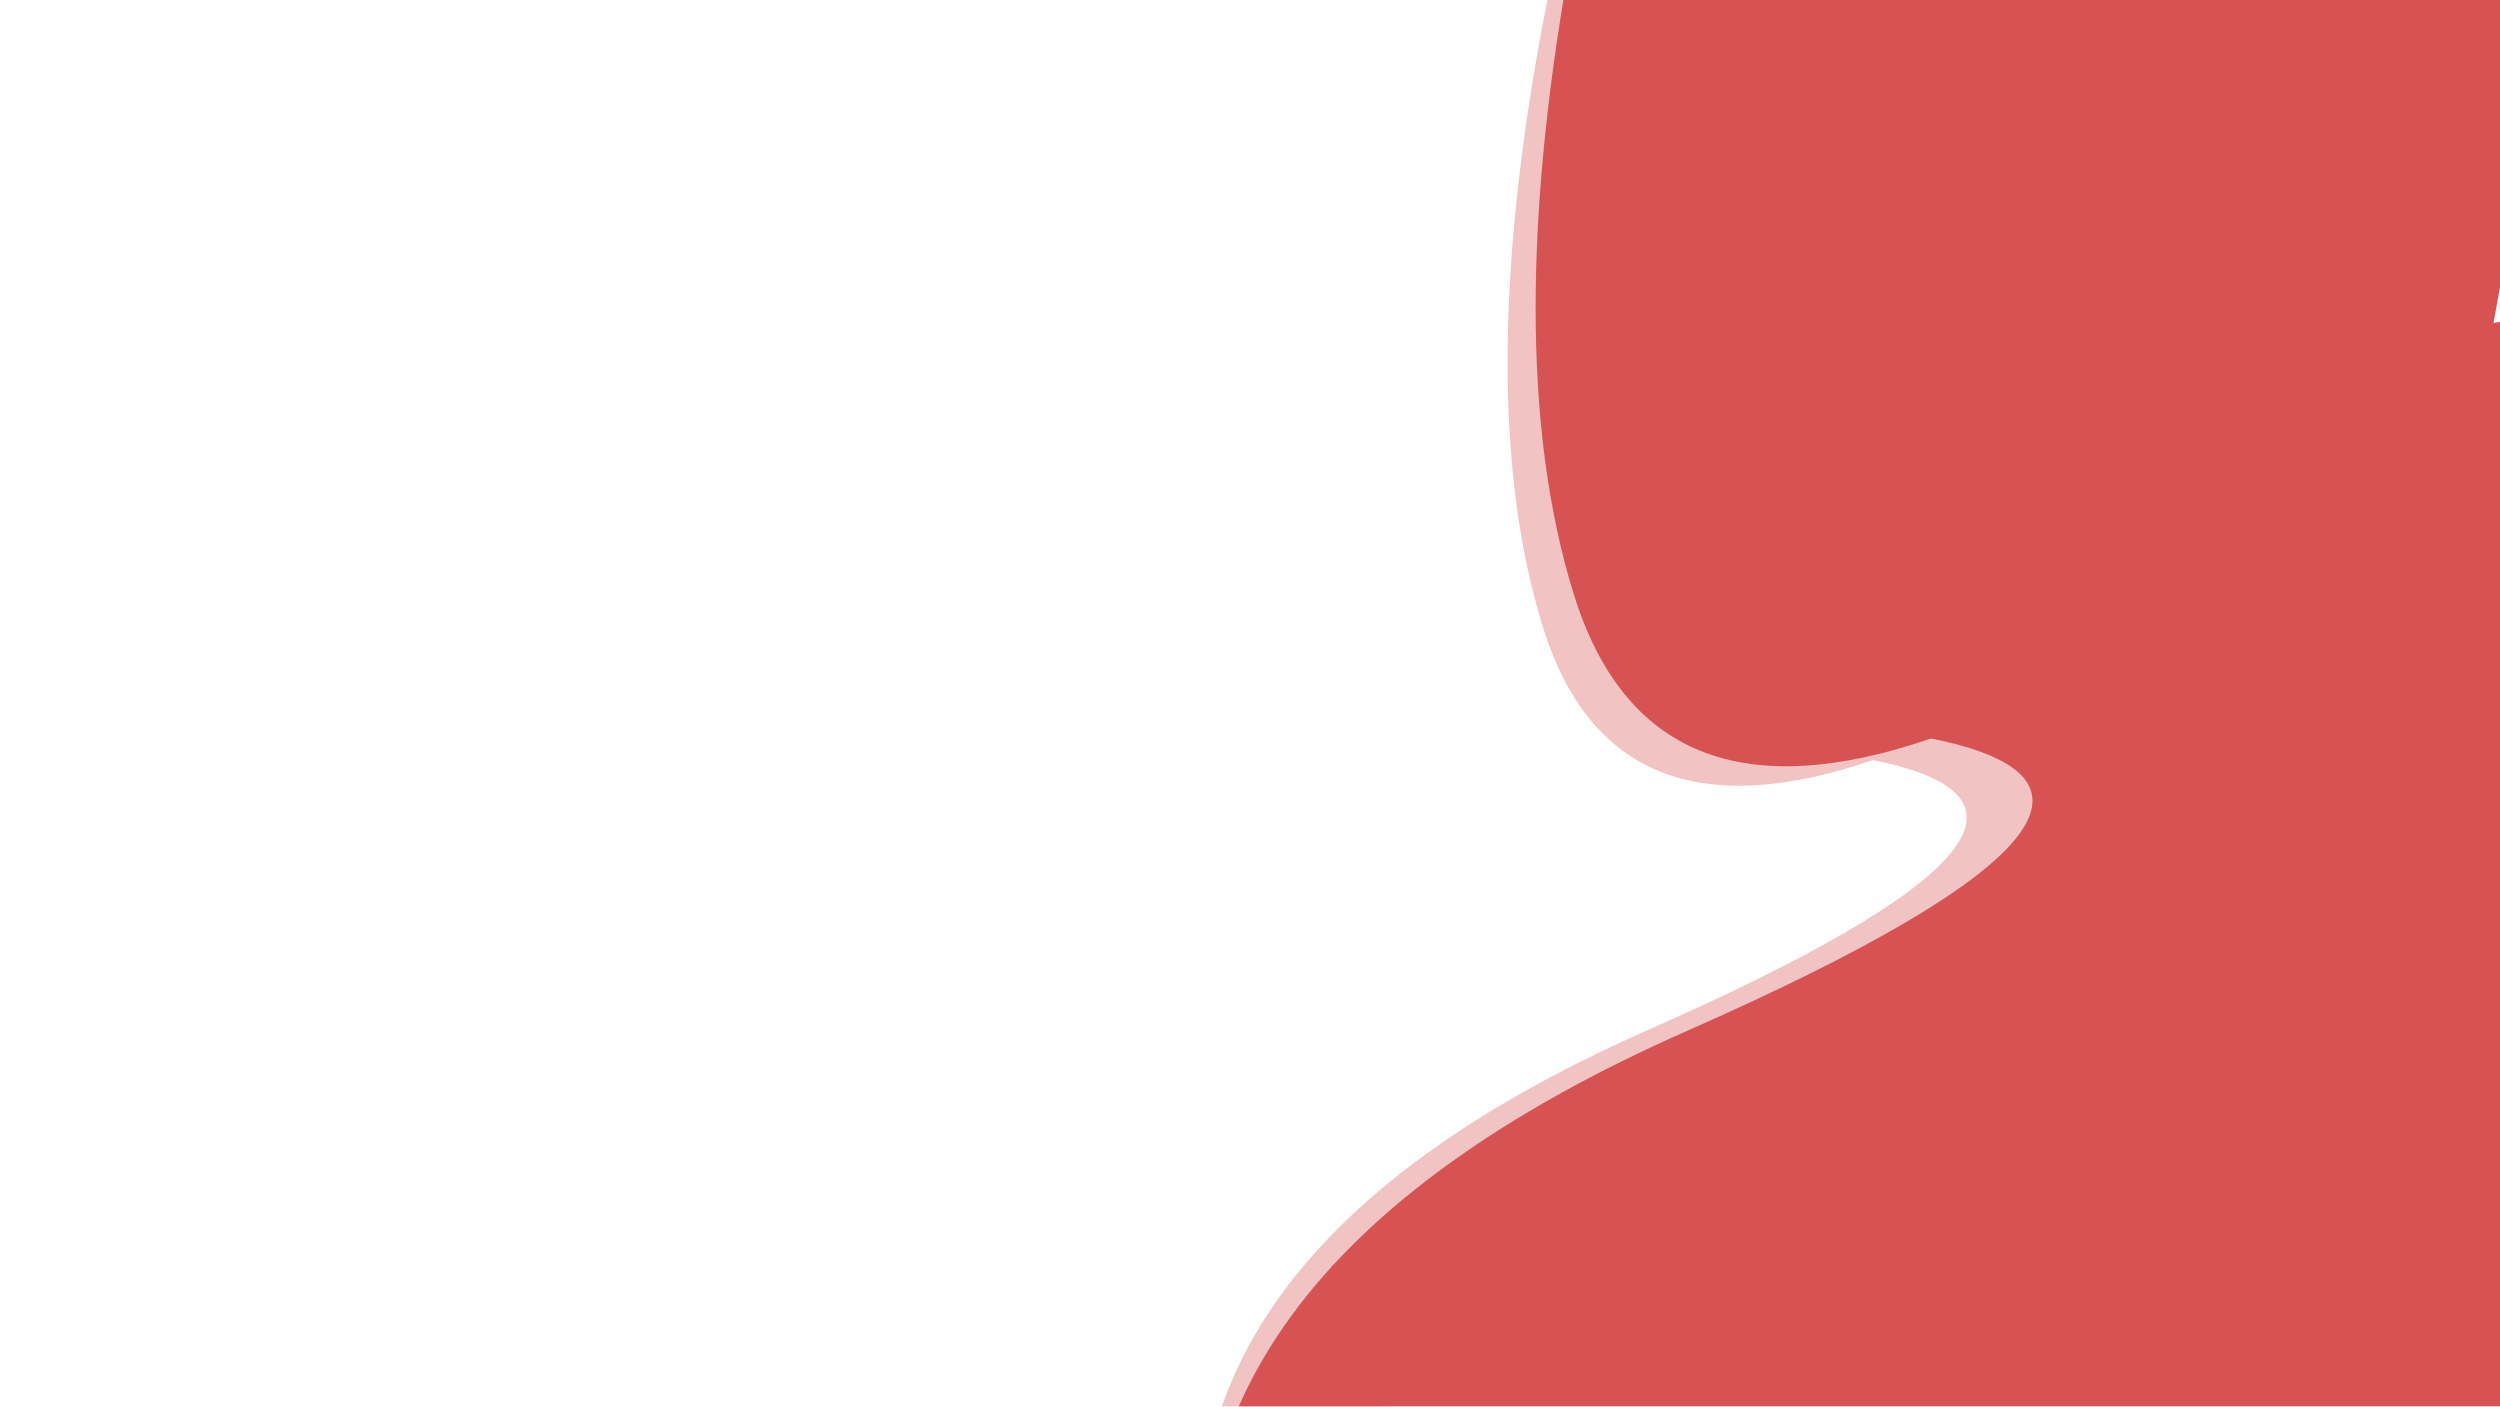
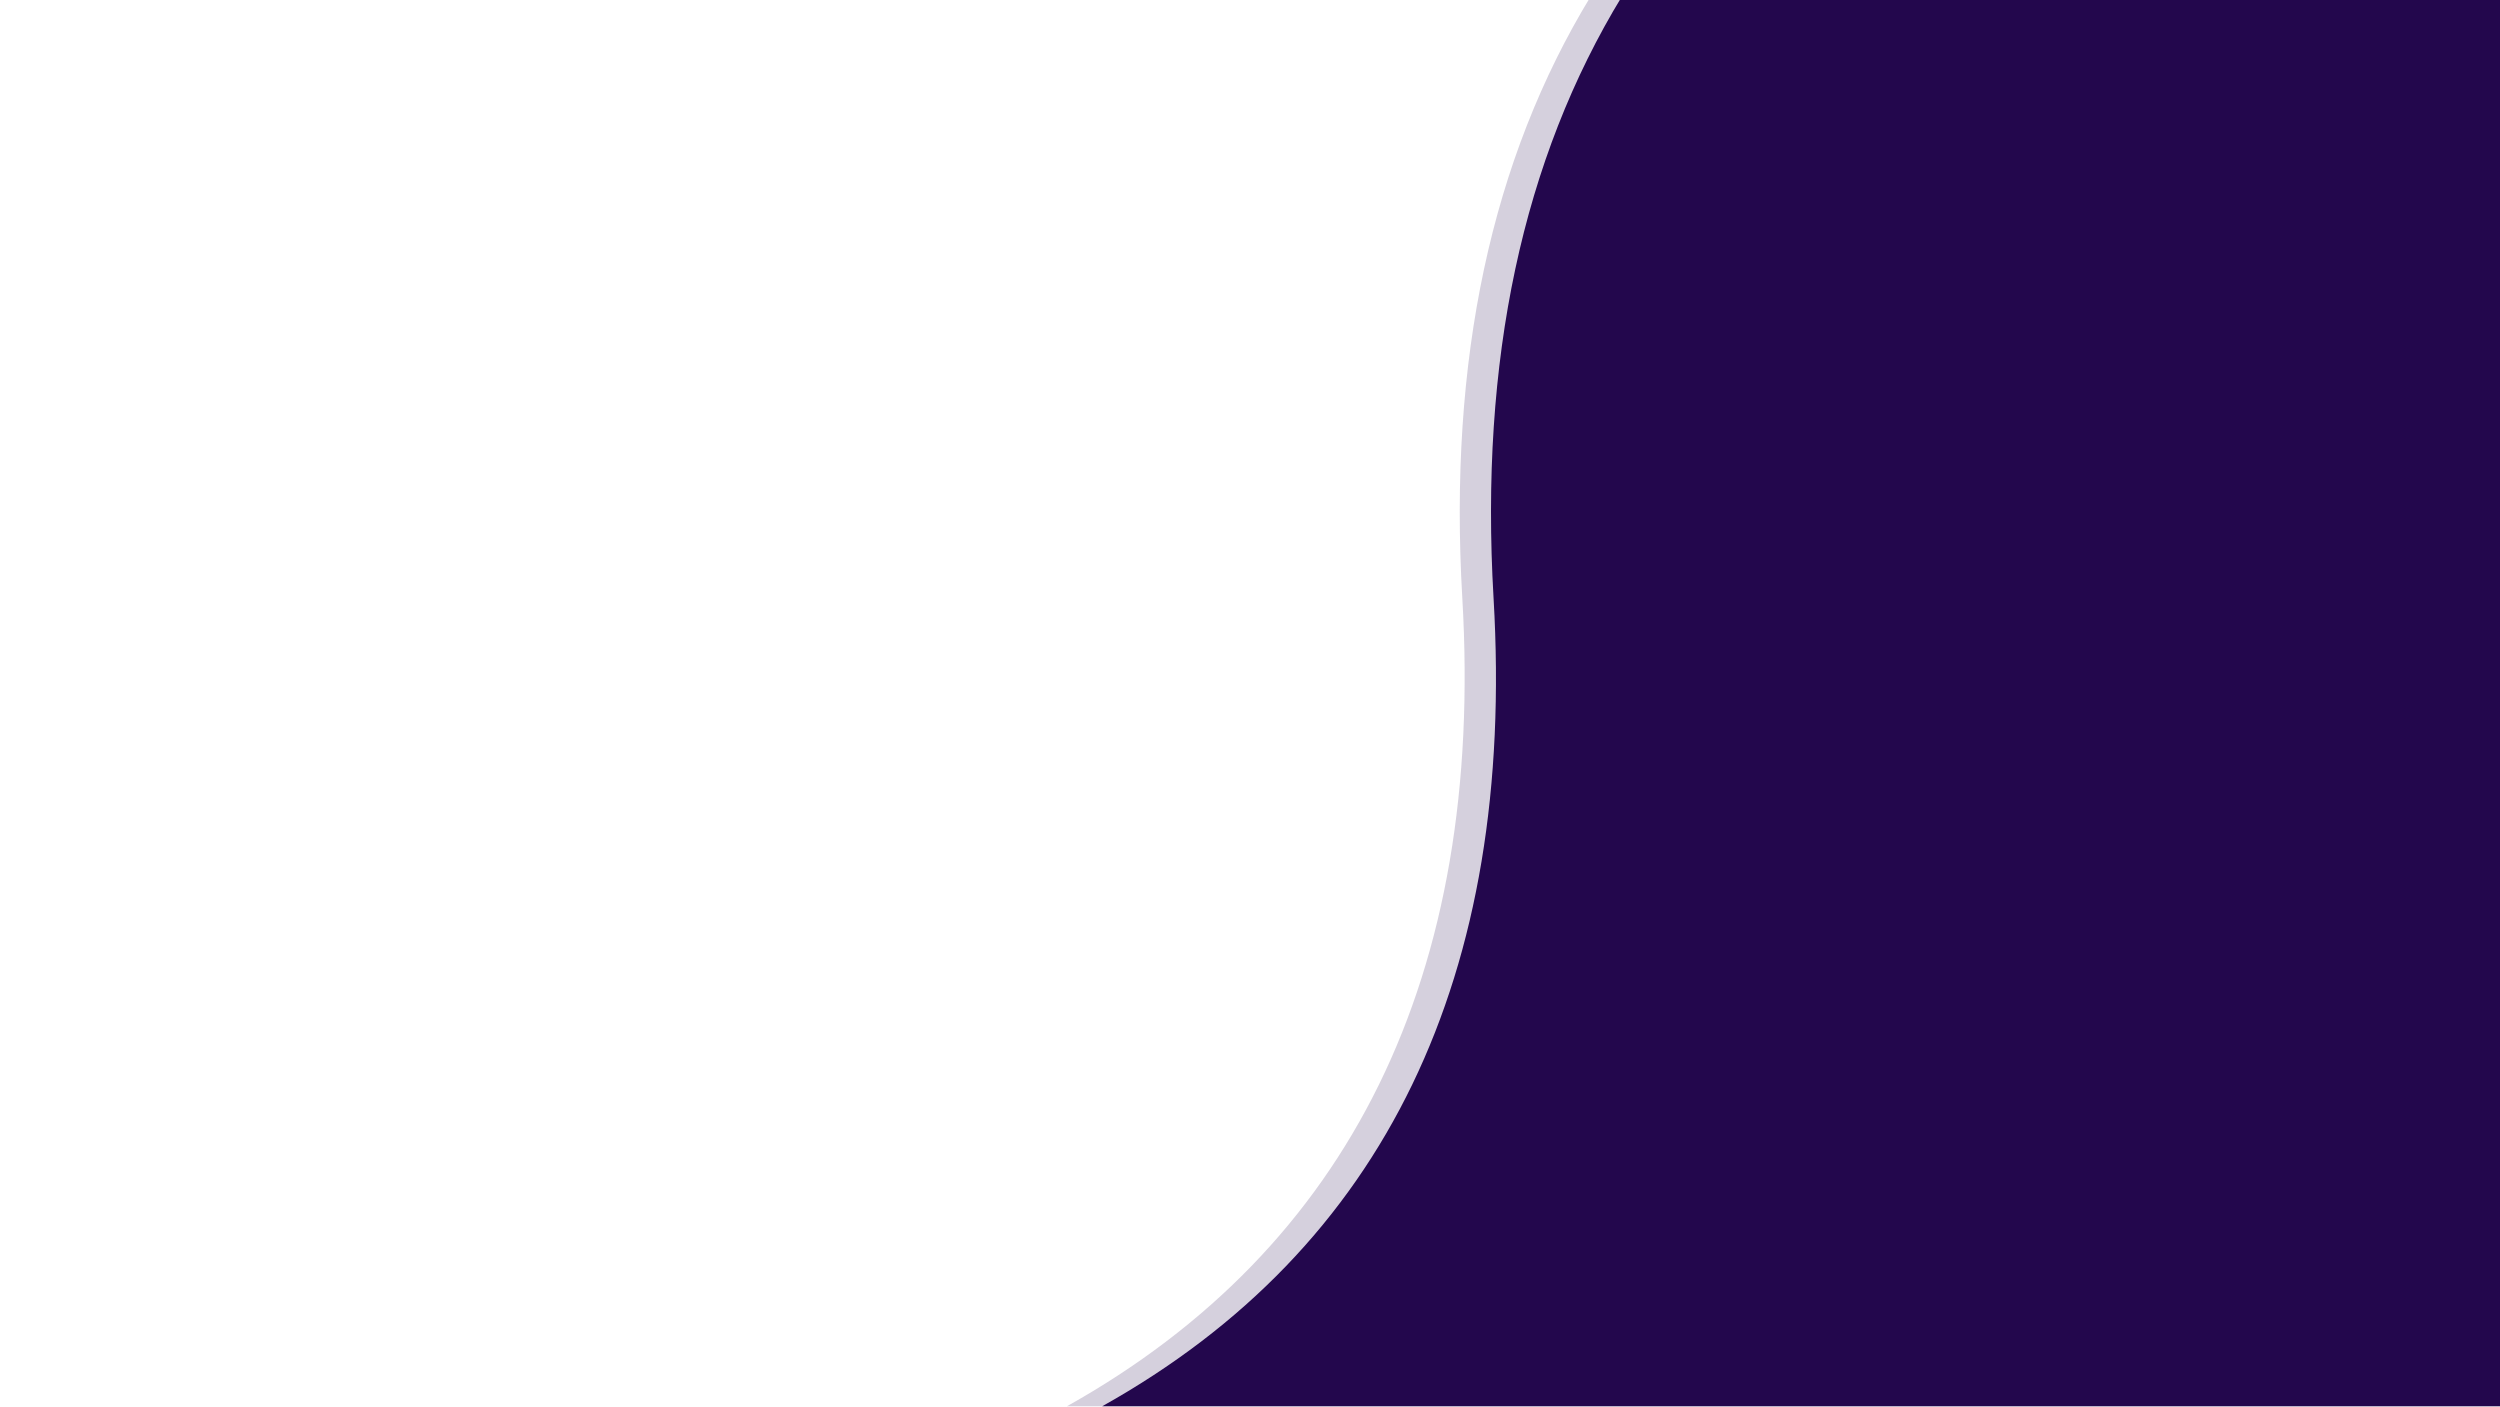
<svg xmlns="http://www.w3.org/2000/svg" style="isolation:isolate" viewBox="0 0 560 315" width="560" height="315">
  <defs>
-     <clipPath id="_clipPath_1Yg4nB0mnIVlHHE3jmFFyWluAheRkZ75">
+     <clipPath id="_clipPath_77EaVw62aWDaAr1FdDroypi0udtqIhBj">
      <rect width="560" height="315" />
    </clipPath>
  </defs>
-   <g clip-path="url(#_clipPath_1Yg4nB0mnIVlHHE3jmFFyWluAheRkZ75)">
-     <path d=" M 432.546 165.423 Q 497.192 178.288 377.993 230.871 Q 253.661 285.72 271.392 377.146 Q 330.399 458.703 393.05 451.339 Q 455.7 443.975 463.618 442.893 Q 493.116 452.293 567.179 414.949 Q 641.243 377.605 656.427 325.949 Q 678.032 251.762 615.884 233.885 Q 553.736 216.008 593.653 164.744 Q 647.677 57.184 558.546 72.338 L 572.483 -4.015 Q 514.483 -112.015 447.483 -134.015 Q 380.483 -156.015 352.483 -13.015 Q 335.483 77.985 352.483 132.985 Q 369.229 187.16 432.546 165.423 Z " fill="rgb(215,83,83)" />
-     <g opacity="0.35">
-       <path d=" M -66.411 354.018 C -67.526 363.896 -67.03 374.189 -64.955 384.888 Q -63.869 386.39 -62.781 387.83" fill="rgb(215,83,83)" />
-     </g>
-     <g opacity="0.35">
-       <path d=" M 555.46 192.66 C 557.508 185.722 561.827 178.04 568.376 169.629 Q 618.289 70.254 535.94 84.254 L 548.817 13.71 Q 495.23 -86.072 433.328 -106.398 Q 371.426 -126.724 345.556 5.395 Q 329.85 89.471 345.556 140.286 Q 361.027 190.34 419.527 170.257 Q 479.254 182.143 369.125 230.725 Q 276.078 271.772 269.179 335" fill="rgb(215,83,83)" />
-     </g>
-     <g opacity="0.35">
-       <path d=" M -32.915 421.723 C -26.725 427.521 -20.501 432.483 -14.245 436.677" fill="rgb(215,83,83)" />
+   <g clip-path="url(#_clipPath_77EaVw62aWDaAr1FdDroypi0udtqIhBj)">
+     <g>
+       <path d=" M 560 315 L 560 0 L 356.415 -0.968 C 334.039 35.686 324.436 80.686 327.559 134 C 332.509 218.524 302.405 279.534 239 315 L 560 315 L 560 315 Z " fill="rgb(35,7,77)" fill-opacity="0.19" />
+       <path d=" M 560 315 L 560 0 L 363.396 -0.938 C 341.034 35.711 331.437 80.701 334.559 134 C 339.509 218.524 310.303 279.534 246.898 315 L 560 315 L 560 315 Z " fill="rgb(35,7,77)" />
    </g>
  </g>
</svg>
